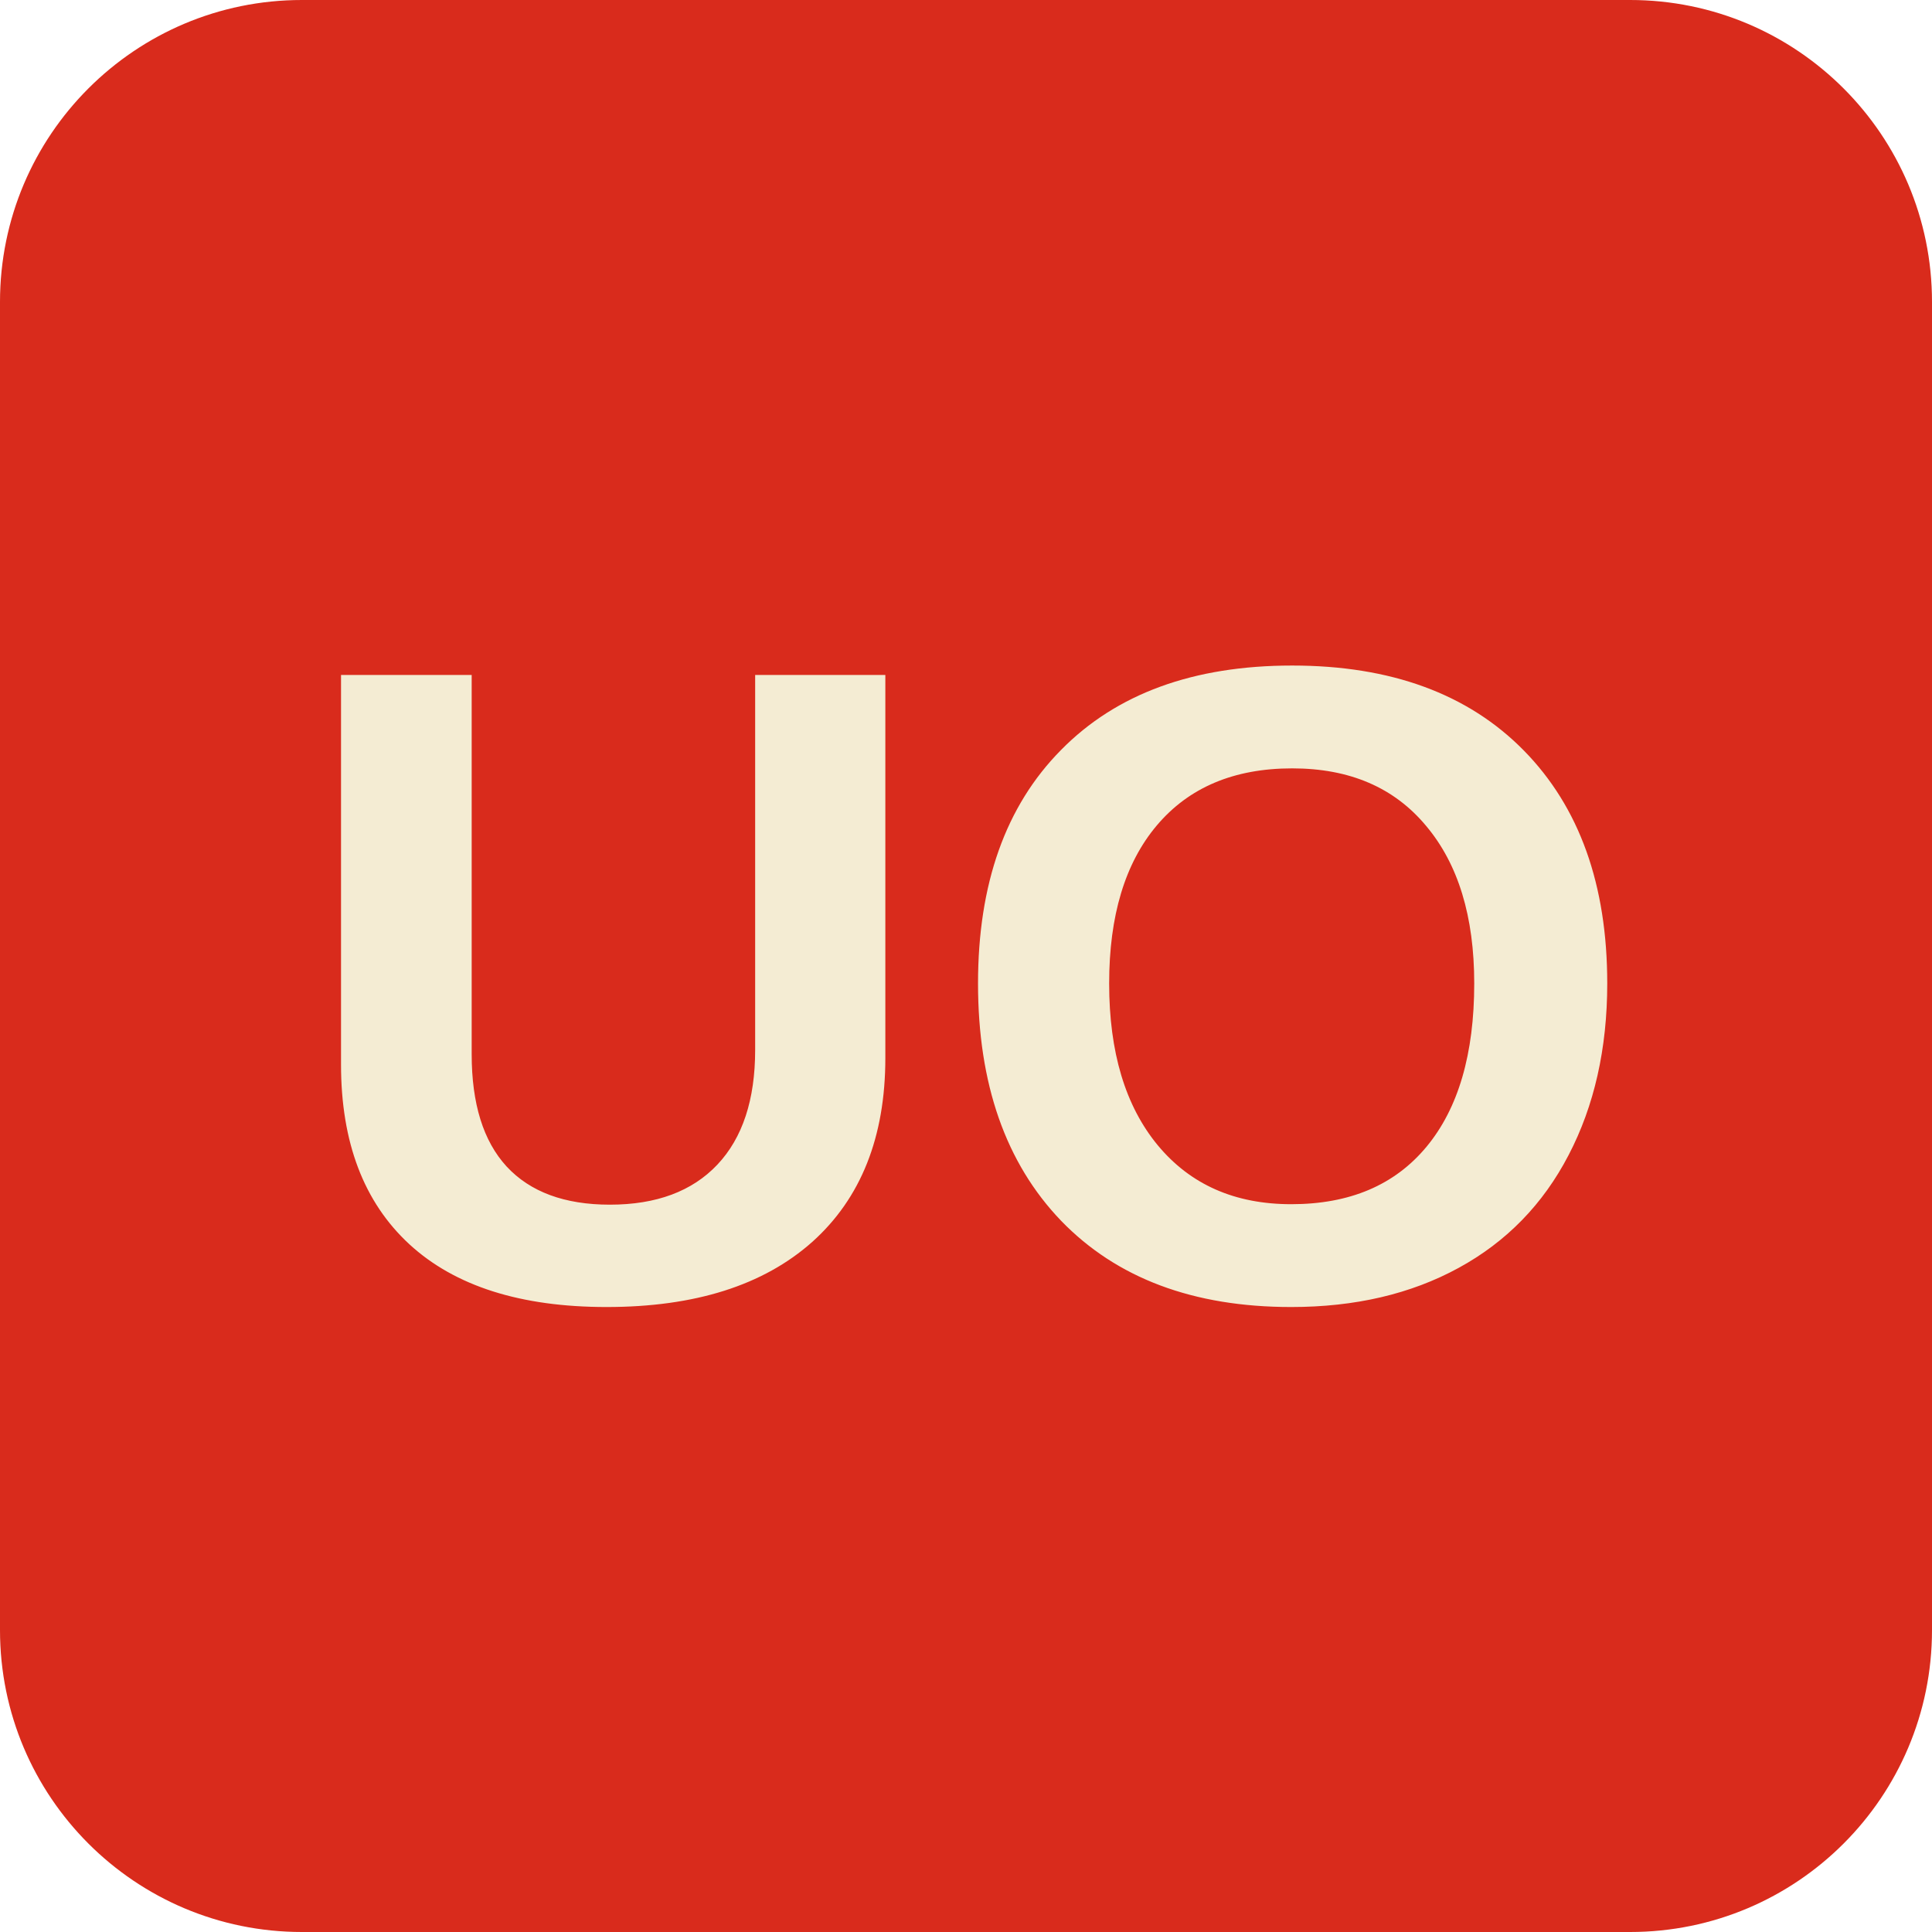
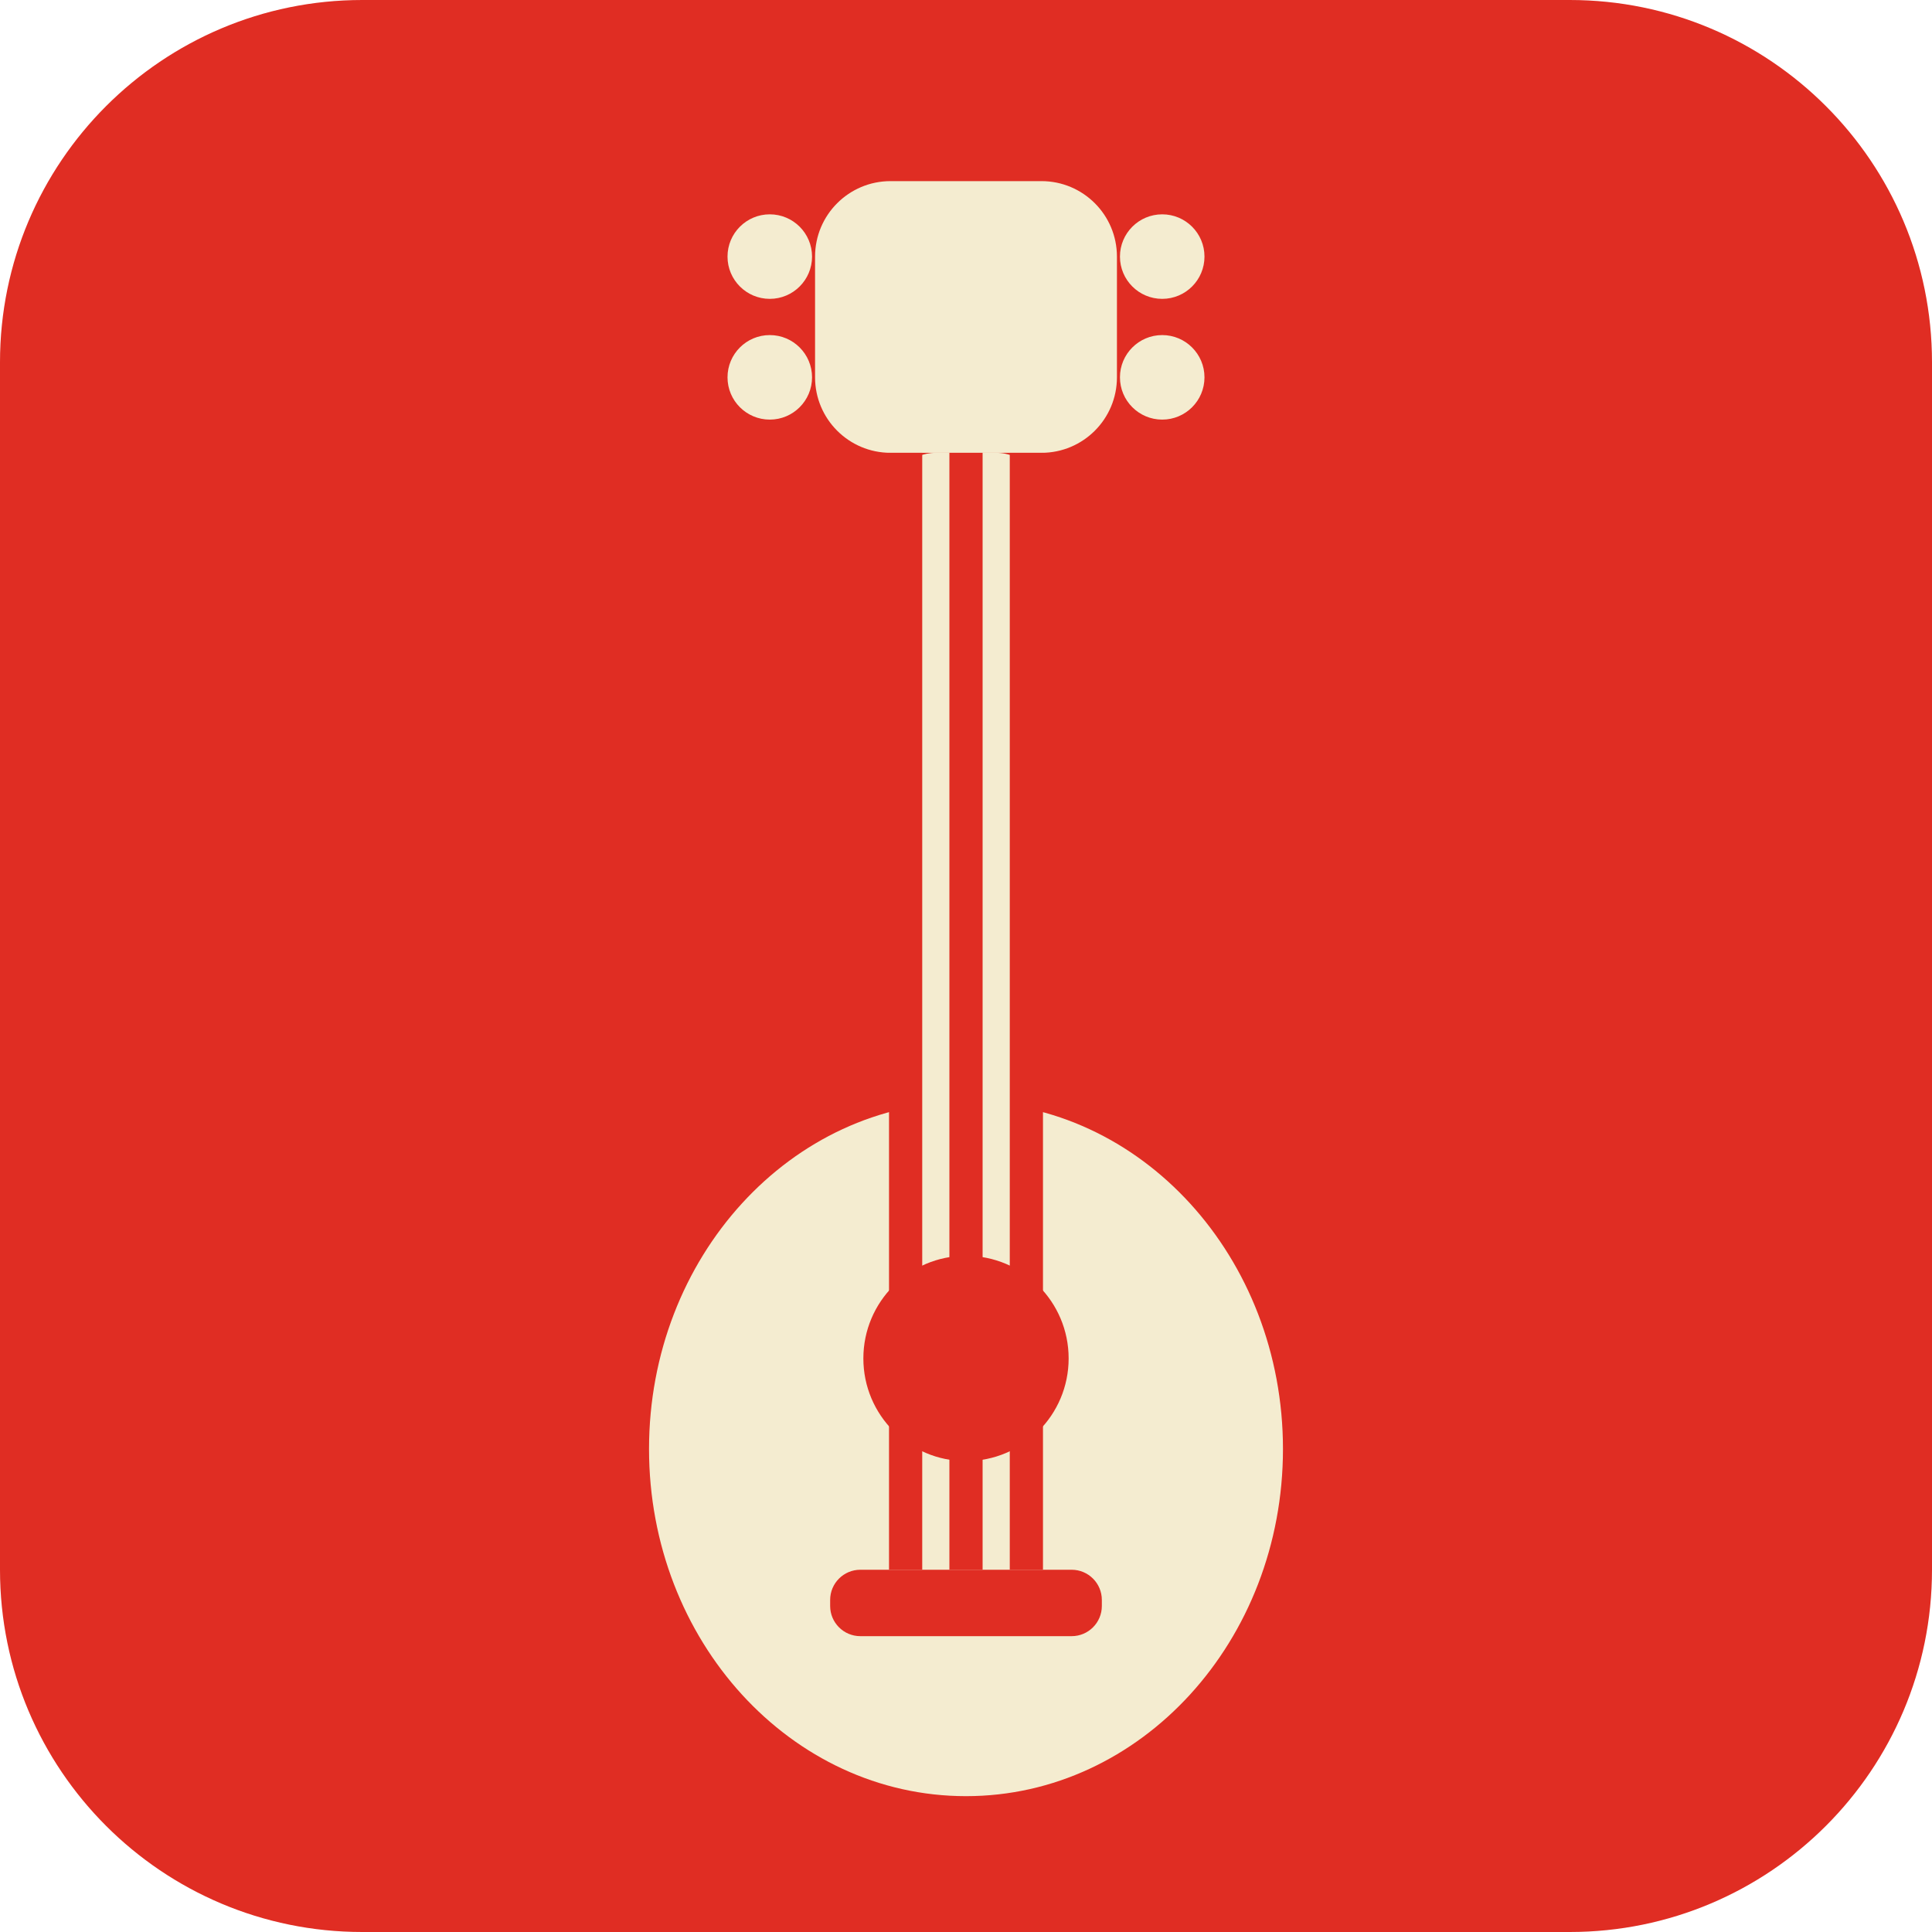
<svg xmlns="http://www.w3.org/2000/svg" viewBox="0 0 64 64" role="img" aria-label="Uke O Ono">
-   <rect width="64" height="64" rx="10" fill="#d92b1c" />
-   <text x="32" y="43" text-anchor="middle" font-family="Arial Black, Arial, sans-serif" font-weight="900" font-size="30" fill="#f4ecd3">UO</text>
+   <rect width="64" height="64" rx="12" fill="#e02d23" />
+   <g fill="#f4ecd0">
+     <rect x="27" y="6" width="10" height="9" rx="2.5" />
+     <circle cx="25.5" cy="8.5" r="1.4" />
+     <circle cx="25.5" cy="12.5" r="1.4" />
+     <circle cx="38.5" cy="8.5" r="1.4" />
+     <circle cx="38.5" cy="12.5" r="1.4" />
+     <rect x="29.5" y="15" width="5" height="22" rx="1.5" />
+     <ellipse cx="32" cy="48" rx="10.5" ry="11.5" />
+   </g>
+   <g fill="none" stroke="#e02d23" stroke-width="1.1">
+     <line x1="30" y1="15" x2="30" y2="52" />
+     <line x1="32" y1="15" x2="32" y2="52" />
+     <line x1="34" y1="15" x2="34" y2="52" />
+   </g>
+   <circle cx="32" cy="45" r="3.4" fill="#e02d23" />
+   <rect x="27.5" y="52" width="9" height="2.2" rx="1" fill="#e02d23" />
</svg>
